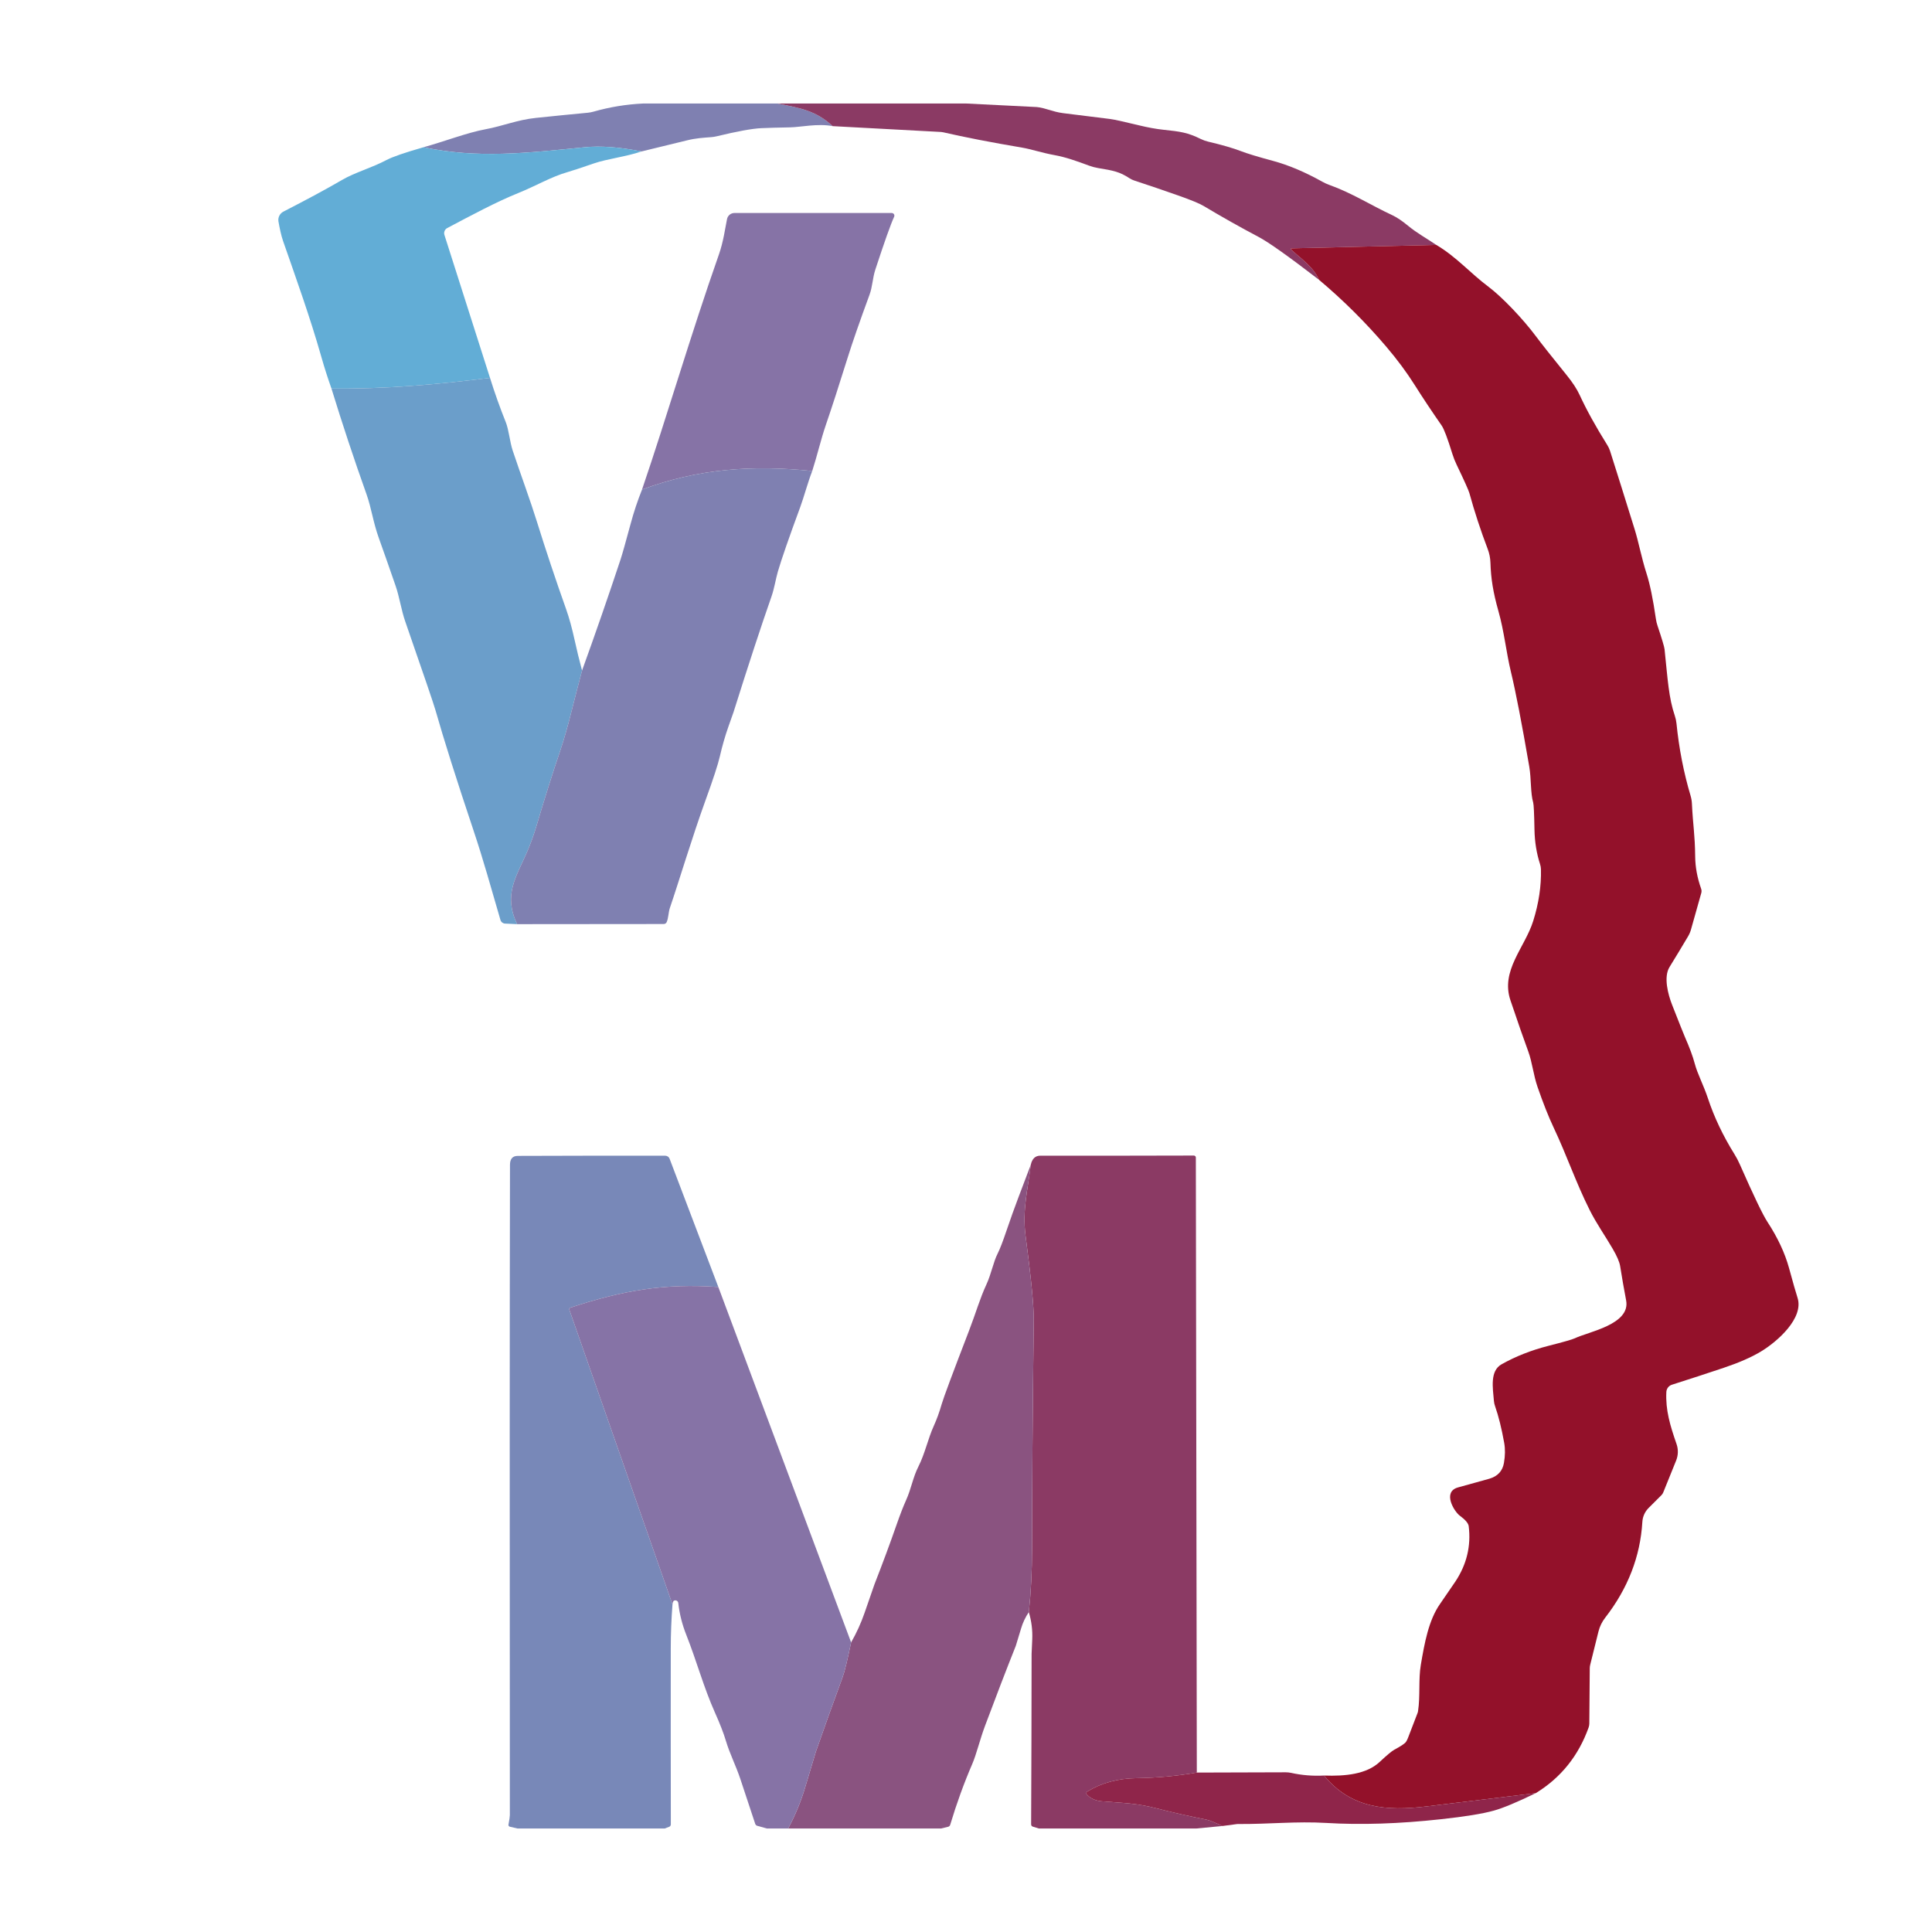
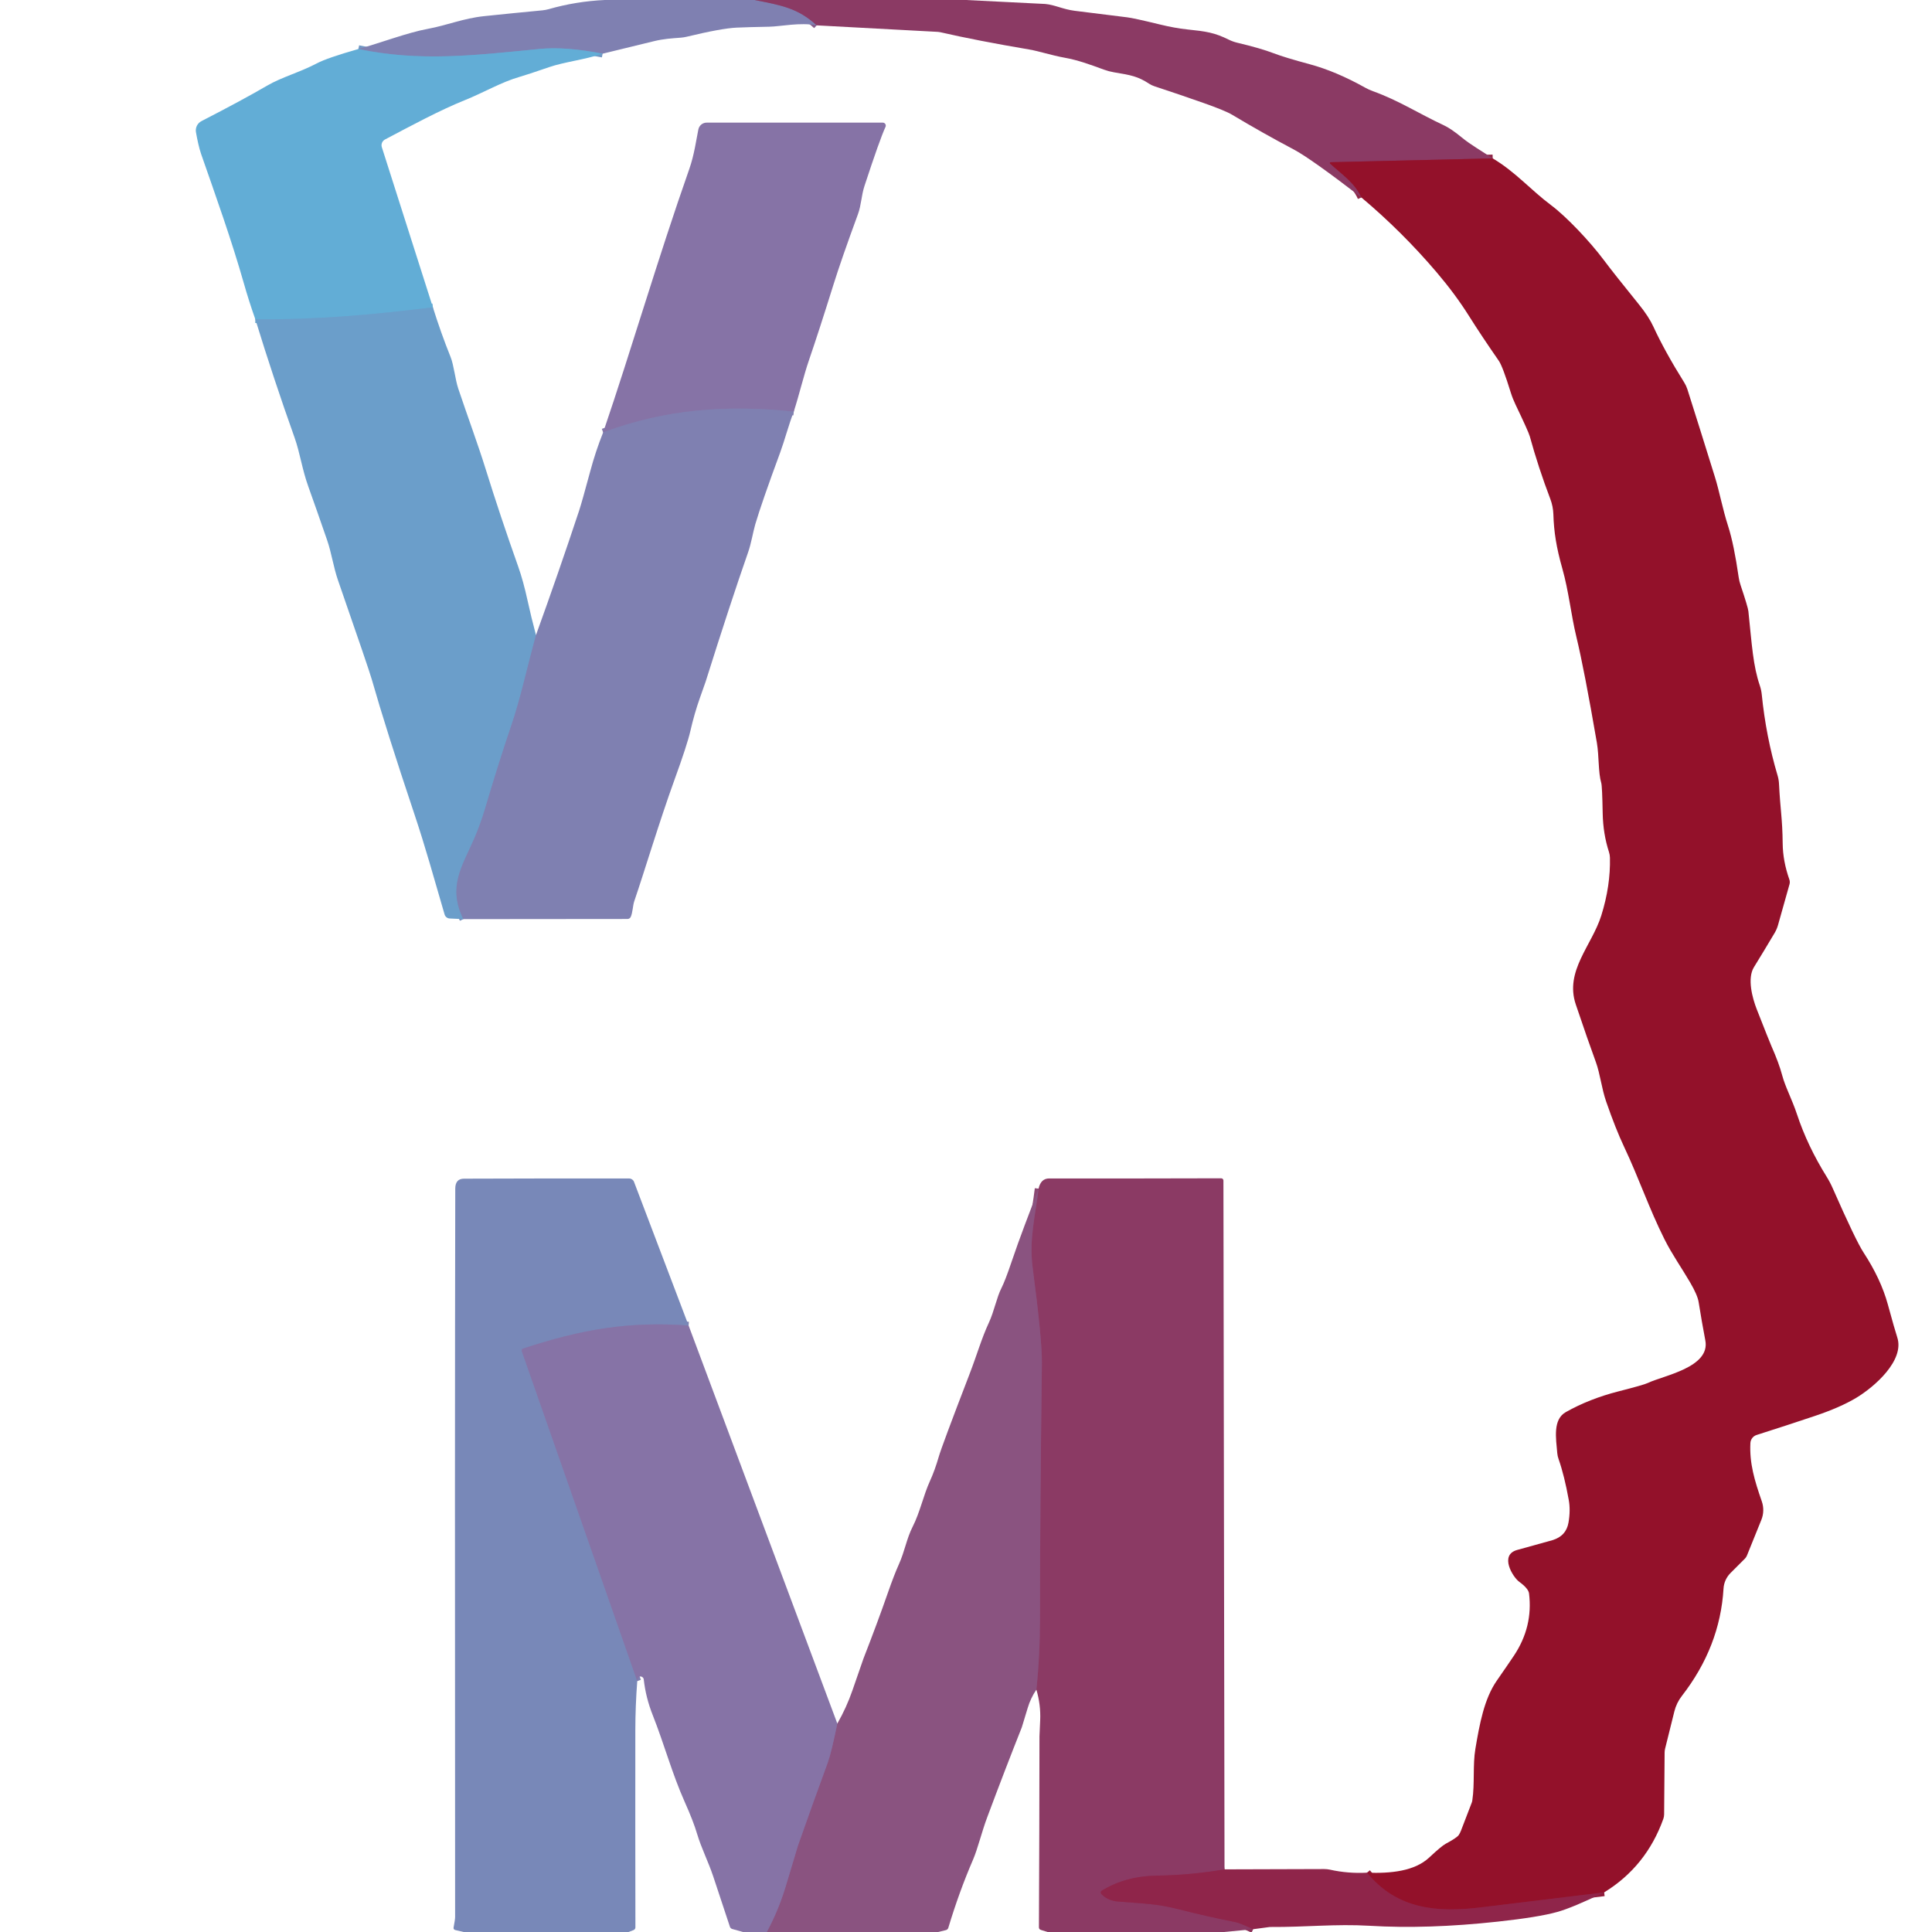
- <svg xmlns="http://www.w3.org/2000/svg" width="512" height="512" viewBox="-30.72 -30.72 573.44 573.44" version="1.1">
+ <svg xmlns="http://www.w3.org/2000/svg" version="1.1" viewBox="0.00 0.00 512.00 512.00">
+   <g stroke-width="2.00" fill="none" stroke-linecap="butt">
+     <path stroke="#855d8b" vector-effect="non-scaling-stroke" d="   M 199.98 0.00   C 206.82 1.35 211.44 2.09 216.43 6.72" />
+     <path stroke="#7197c4" vector-effect="non-scaling-stroke" d="   M 159.70 14.23   Q 149.84 12.29 142.93 12.98   C 125.45 14.71 111.18 16.39 94.97 12.99" />
+     <path stroke="#8f2647" vector-effect="non-scaling-stroke" d="   M 395.58 41.97   L 352.63 42.99   A 0.21 0.21 0.0 0 0 352.49 43.35   C 355.46 46.08 359.11 48.50 360.78 52.33" />
+     <path stroke="#67a6d0" vector-effect="non-scaling-stroke" d="   M 114.72 81.44   C 98.30 83.48 83.42 84.78 67.66 84.60" />
+     <path stroke="#837aac" vector-effect="non-scaling-stroke" d="   M 210.36 109.08   C 192.73 107.25 176.53 108.36 159.84 114.59" />
+     <path stroke="#911b3a" vector-effect="non-scaling-stroke" d="   M 425.12 501.50   Q 408.73 503.48 392.64 505.45   C 380.91 506.89 370.28 506.07 362.26 496.28" />
+     <path stroke="#758fbe" vector-effect="non-scaling-stroke" d="   M 142.04 168.30   Q 140.50 174.08 138.92 180.37   Q 137.17 187.36 135.48 192.33   Q 132.20 201.99 128.58 214.20   Q 127.31 218.49 125.65 222.30   C 122.47 229.61 118.60 234.94 122.78 243.58" />
+     <path stroke="#7f7eaf" vector-effect="non-scaling-stroke" d="   M 182.49 351.28   C 166.67 350.13 154.11 352.28 138.59 357.40   A 0.50 0.50 0.0 0 0 138.27 358.04   L 168.88 445.50" />
+     <path stroke="#8d3057" vector-effect="non-scaling-stroke" d="   M 324.51 495.40   Q 315.76 496.92 306.66 497.06   Q 298.25 497.18 291.98 501.05   A 0.56 0.56 0.0 0 0 291.86 501.91   Q 293.51 503.70 296.37 503.93   C 302.69 504.45 306.48 504.45 312.56 506.02   Q 319.40 507.78 327.49 509.40   Q 328.57 509.62 332.10 511.26" />
+     <path stroke="#8b4772" vector-effect="non-scaling-stroke" d="   M 274.65 447.77   Q 275.59 438.95 275.60 429.02   Q 275.61 401.67 276.11 361.25   Q 276.18 355.02 273.67 336.01   C 272.66 328.36 274.40 322.15 275.23 315.00" />
+     <path stroke="#886393" vector-effect="non-scaling-stroke" d="   M 203.21 512.00   Q 206.33 506.20 208.21 499.95   Q 211.45 489.17 211.47 489.10   Q 215.34 478.07 219.37 467.10   Q 220.30 464.55 221.90 456.76" />
+   </g>
  <path fill="#7f80b1" d="   M 199.98 0.00   C 206.82 1.35 211.44 2.09 216.43 6.72   C 212.03 5.86 206.84 7.03 203.82 7.08   Q 198.34 7.18 195.26 7.32   Q 191.28 7.49 181.92 9.75   A 10.37 9.72 -52.0 0 1 180.45 9.98   C 177.89 10.18 175.89 10.28 173.24 10.93   Q 166.48 12.59 159.70 14.23   Q 149.84 12.29 142.93 12.98   C 125.45 14.71 111.18 16.39 94.97 12.99   C 101.13 11.29 107.92 8.65 113.41 7.64   C 118.51 6.70 122.76 4.86 128.29 4.28   Q 136.03 3.47 143.75 2.74   A 9.53 9.27 33.7 0 0 145.36 2.44   Q 152.65 0.35 160.25 0.00   L 199.98 0.00   Z" />
  <path fill="#8b3a64" d="   M 255.99 0.00   L 276.95 1.05   Q 276.97 1.05 276.99 1.05   C 279.53 1.28 281.71 2.47 284.80 2.86   Q 291.82 3.74 298.71 4.59   Q 300.46 4.80 307.27 6.46   Q 311.34 7.45 314.56 7.79   C 319.63 8.32 321.80 8.61 325.70 10.54   A 10.64 10.11 -23.8 0 0 327.88 11.32   Q 334.16 12.81 337.55 14.12   Q 340.46 15.24 347.12 17.03   Q 354.06 18.91 361.77 23.22   A 14.04 13.88 -20.1 0 0 363.85 24.17   C 370.66 26.61 376.27 30.25 382.57 33.17   Q 384.56 34.10 387.36 36.41   C 389.74 38.38 392.83 40.11 395.58 41.97   L 352.63 42.99   A 0.21 0.21 0.0 0 0 352.49 43.35   C 355.46 46.08 359.11 48.50 360.78 52.33   Q 347.33 41.98 342.87 39.62   Q 334.58 35.24 326.56 30.43   Q 324.74 29.33 318.95 27.29   Q 312.63 25.06 305.88 22.84   A 6.17 5.79 -17.5 0 1 304.55 22.20   C 301.59 20.25 299.72 19.90 295.21 19.16   A 15.25 15.03 59.4 0 1 292.57 18.46   C 288.66 17.02 285.60 15.92 282.22 15.31   C 278.53 14.64 275.42 13.57 272.72 13.11   Q 258.80 10.75 249.20 8.54   A 4.21 3.64 49.1 0 0 248.58 8.45   L 216.43 6.72   C 211.44 2.09 206.82 1.35 199.98 0.00   L 255.99 0.00   Z" />
  <path fill="#62add6" d="   M 159.70 14.23   C 155.01 15.82 149.49 16.42 145.50 17.80   Q 139.63 19.82 137.70 20.37   C 132.84 21.76 128.34 24.47 123.07 26.59   C 116.67 29.16 109.08 33.24 102.04 36.96   A 1.73 1.72 -22.6 0 0 101.19 39.01   L 114.72 81.44   C 98.30 83.48 83.42 84.78 67.66 84.60   Q 65.99 79.90 64.62 75.07   C 61.33 63.51 57.27 52.21 53.29 40.79   C 52.75 39.26 52.25 36.86 51.93 35.02   A 2.78 2.77 -18.4 0 1 53.40 32.09   Q 64.20 26.54 70.82 22.68   C 74.62 20.46 79.59 19.11 84.03 16.76   Q 86.73 15.34 94.97 12.99   C 111.18 16.39 125.45 14.71 142.93 12.98   Q 149.84 12.29 159.70 14.23   Z" />
  <path fill="#8673a6" d="   M 210.36 109.08   C 192.73 107.25 176.53 108.36 159.84 114.59   C 167.37 92.50 174.23 68.80 182.68 44.75   C 183.99 41.02 184.51 37.05 185.07 34.31   A 2.25 2.24 -84.4 0 1 187.27 32.50   L 233.95 32.50   A 0.79 0.79 0.0 0 1 234.67 33.62   Q 233.16 36.89 229.09 49.30   C 228.26 51.84 228.26 54.32 227.37 56.75   Q 222.95 68.78 220.84 75.55   Q 217.00 87.84 214.41 95.38   C 212.93 99.70 211.83 104.51 210.36 109.08   Z" />
  <path fill="#93112a" d="   M 395.58 41.97   C 401.62 45.55 405.63 50.32 411.10 54.41   C 415.08 57.39 421.34 63.96 425.10 69.01   Q 427.60 72.36 434.33 80.68   Q 436.93 83.89 438.16 86.56   Q 441.19 93.14 446.35 101.39   A 7.90 7.82 20.3 0 1 447.17 103.15   Q 450.18 112.61 454.44 126.31   C 455.70 130.34 456.45 134.71 457.99 139.50   Q 459.50 144.19 460.77 152.99   A 11.54 11.22 32.3 0 0 461.26 155.03   Q 463.23 160.91 463.34 161.99   C 464.29 171.06 464.57 176.40 466.39 181.74   A 10.72 10.56 33.3 0 1 466.88 184.01   Q 468.00 195.17 471.07 205.49   A 9.67 9.38 36.3 0 1 471.46 207.81   C 471.79 214.54 472.36 216.86 472.43 223.56   Q 472.48 228.19 474.19 233.06   A 2.08 2.05 43.2 0 1 474.24 234.33   L 471.19 245.16   A 8.82 8.40 -23.3 0 1 470.32 247.20   Q 467.37 252.17 464.82 256.30   C 462.97 259.28 464.41 264.53 465.55 267.45   Q 468.86 275.89 469.41 277.14   Q 471.46 281.79 472.29 284.94   C 473.12 288.08 474.88 291.26 476.22 295.30   Q 478.98 303.65 484.09 311.86   A 24.54 23.71 -74.0 0 1 485.68 314.88   Q 491.79 328.76 493.86 331.93   Q 498.45 338.96 500.29 345.67   Q 502.10 352.30 502.80 354.44   C 504.77 360.52 496.78 367.52 491.92 370.44   Q 487.69 372.98 480.99 375.23   Q 473.37 377.79 465.53 380.28   A 2.39 2.38 82.6 0 0 463.87 382.44   C 463.61 387.81 464.96 392.30 466.90 397.89   A 6.97 6.96 46.5 0 1 466.77 402.80   L 462.95 412.25   A 2.38 2.33 78.9 0 1 462.43 413.04   L 458.61 416.86   A 6.39 6.36 -21.0 0 0 456.75 421.00   Q 455.83 436.41 445.72 449.43   A 11.03 10.96 -19.3 0 0 443.72 453.55   L 441.27 463.41   A 4.88 4.25 56.3 0 0 441.14 464.42   L 441.01 480.85   A 3.76 3.68 -35.4 0 1 440.80 482.02   Q 436.28 494.65 425.12 501.50   Q 408.73 503.48 392.64 505.45   C 380.91 506.89 370.28 506.07 362.26 496.28   C 368.57 496.52 374.89 495.89 378.77 492.25   Q 382.02 489.21 383.12 488.62   Q 386.04 487.06 386.58 486.31   A 6.59 6.54 -18.2 0 0 387.18 485.13   L 390.02 477.74   A 2.52 2.50 -30.7 0 0 390.18 477.12   C 390.85 472.70 390.27 467.69 390.99 463.47   C 392.10 456.90 393.32 450.21 396.66 445.40   Q 399.86 440.79 401.24 438.72   Q 406.30 431.09 405.21 422.27   Q 405.05 420.98 402.60 419.18   C 400.90 417.94 397.29 412.08 402.05 410.76   Q 410.92 408.30 411.38 408.17   Q 415.06 407.07 415.67 403.48   Q 416.23 400.24 415.74 397.52   Q 414.58 391.06 413.04 386.67   A 6.25 6.14 -57.9 0 1 412.69 385.08   C 412.35 381.16 411.48 376.18 414.96 374.22   Q 421.21 370.70 428.83 368.75   Q 435.62 367.02 436.70 366.50   C 440.77 364.54 453.31 362.40 451.93 355.23   Q 450.97 350.18 450.16 345.09   Q 449.87 343.23 447.92 339.89   C 445.69 336.05 443.15 332.50 441.10 328.41   C 436.98 320.18 434.36 312.29 430.39 303.89   Q 428.17 299.20 425.63 291.87   C 424.45 288.46 424.05 284.57 422.92 281.46   Q 420.90 275.97 417.60 266.19   C 414.61 257.32 421.87 250.57 424.36 242.62   Q 426.83 234.74 426.65 227.29   A 5.43 5.25 36.2 0 0 426.39 225.78   Q 424.83 220.97 424.73 215.53   Q 424.60 208.35 424.35 207.50   C 423.52 204.67 423.79 200.36 423.19 196.85   Q 419.86 177.48 417.75 168.75   C 416.34 162.93 415.74 156.70 414.04 150.70   C 412.45 145.08 411.80 140.97 411.66 136.30   A 12.79 12.54 -56.9 0 0 410.84 132.21   Q 407.69 123.93 405.41 115.64   Q 405.06 114.38 401.62 107.20   A 23.60 23.54 23.6 0 1 400.37 104.03   Q 398.22 97.08 397.19 95.60   Q 392.62 89.02 389.26 83.68   Q 385.65 77.95 380.75 72.19   Q 371.59 61.42 360.78 52.33   C 359.11 48.50 355.46 46.08 352.49 43.35   A 0.21 0.21 0.0 0 1 352.63 42.99   L 395.58 41.97   Z" />
  <path fill="#6b9eca" d="   M 114.72 81.44   Q 116.83 88.19 119.41 94.61   C 120.29 96.80 120.62 100.52 121.45 103.00   C 123.92 110.38 126.72 117.92 128.64 124.11   Q 132.63 136.92 137.33 150.15   Q 138.67 153.93 139.82 159.19   Q 140.76 163.50 142.04 168.30   Q 140.50 174.08 138.92 180.37   Q 137.17 187.36 135.48 192.33   Q 132.20 201.99 128.58 214.20   Q 127.31 218.49 125.65 222.30   C 122.47 229.61 118.60 234.94 122.78 243.58   L 119.17 243.41   A 1.49 1.48 83.1 0 1 117.82 242.34   C 114.83 232.18 112.94 225.06 109.69 215.36   Q 102.30 193.29 98.51 180.00   Q 97.77 177.38 89.56 153.74   C 88.40 150.41 87.82 146.38 86.69 143.14   Q 83.66 134.37 81.72 128.98   C 80.03 124.28 79.53 120.11 78.07 115.99   Q 72.53 100.46 67.66 84.60   C 83.42 84.78 98.30 83.48 114.72 81.44   Z" />
  <path fill="#7f80b1" d="   M 210.36 109.08   C 208.99 112.63 207.92 116.75 206.76 119.90   Q 201.83 133.26 200.16 138.93   C 199.54 141.06 199.10 143.98 198.24 146.41   Q 193.67 159.46 186.99 180.68   Q 186.98 180.73 185.51 184.87   Q 184.03 189.04 182.95 193.74   Q 182.11 197.40 178.72 206.72   C 174.73 217.72 170.74 231.09 168.09 238.82   C 167.69 239.98 167.69 241.78 167.16 242.97   A 0.96 0.95 11.7 0 1 166.28 243.54   L 122.78 243.58   C 118.60 234.94 122.47 229.61 125.65 222.30   Q 127.31 218.49 128.58 214.20   Q 132.20 201.99 135.48 192.33   Q 137.17 187.36 138.92 180.37   Q 140.50 174.08 142.04 168.30   Q 148.09 151.57 153.47 135.33   Q 154.25 132.95 156.42 124.89   Q 157.84 119.59 159.84 114.59   C 176.53 108.36 192.73 107.25 210.36 109.08   Z" />
  <path fill="#7888b8" d="   M 182.49 351.28   C 166.67 350.13 154.11 352.28 138.59 357.40   A 0.50 0.50 0.0 0 0 138.27 358.04   L 168.88 445.50   Q 168.38 452.03 168.37 458.50   Q 168.34 484.63 168.39 510.78   A 0.77 0.76 79.3 0 1 167.91 511.49   L 166.58 512.00   L 122.87 512.00   L 120.61 511.47   A 0.54 0.54 0.0 0 1 120.20 510.85   Q 120.61 508.69 120.61 508.02   Q 120.51 379.46 120.65 315.00   Q 120.66 312.36 122.97 312.36   Q 147.41 312.27 166.74 312.31   A 1.39 1.37 -9.9 0 1 168.02 313.20   L 182.49 351.28   Z" />
  <path fill="#8b3a64" d="   M 324.51 495.40   Q 315.76 496.92 306.66 497.06   Q 298.25 497.18 291.98 501.05   A 0.56 0.56 0.0 0 0 291.86 501.91   Q 293.51 503.70 296.37 503.93   C 302.69 504.45 306.48 504.45 312.56 506.02   Q 319.40 507.78 327.49 509.40   Q 328.57 509.62 332.10 511.26   L 324.37 512.00   L 277.62 512.00   L 275.81 511.44   A 0.69 0.68 -81.4 0 1 275.33 510.78   Q 275.45 485.46 275.47 460.14   Q 275.47 460.07 275.66 455.88   Q 275.84 451.78 274.65 447.77   Q 275.59 438.95 275.60 429.02   Q 275.61 401.67 276.11 361.25   Q 276.18 355.02 273.67 336.01   C 272.66 328.36 274.40 322.15 275.23 315.00   Q 275.83 312.30 278.05 312.30   Q 300.92 312.33 323.62 312.26   A 0.59 0.59 0.0 0 1 324.22 312.85   L 324.51 495.40   Z" />
  <path fill="#8a5380" d="   M 275.23 315.00   C 274.40 322.15 272.66 328.36 273.67 336.01   Q 276.18 355.02 276.11 361.25   Q 275.61 401.67 275.60 429.02   Q 275.59 438.95 274.65 447.77   Q 273.11 450.05 272.35 452.63   Q 270.91 457.46 270.79 457.76   Q 266.41 468.78 261.64 481.55   C 260.13 485.58 259.11 489.95 257.86 492.84   Q 254.18 501.36 251.31 510.90   A 0.87 0.85 -88.7 0 1 250.70 511.49   L 248.61 512.00   L 203.21 512.00   Q 206.33 506.20 208.21 499.95   Q 211.45 489.17 211.47 489.10   Q 215.34 478.07 219.37 467.10   Q 220.30 464.55 221.90 456.76   Q 224.31 452.57 225.90 447.98   Q 228.80 439.61 228.83 439.53   Q 232.59 429.89 235.29 422.12   Q 236.99 417.26 238.18 414.63   C 239.78 411.10 240.23 407.81 241.86 404.60   C 243.82 400.75 244.73 396.23 246.45 392.48   Q 247.75 389.63 248.79 386.02   Q 249.60 383.21 256.84 364.40   C 259.00 358.80 260.06 354.84 262.07 350.50   C 263.46 347.52 264.16 343.74 265.38 341.38   Q 266.40 339.37 268.07 334.41   C 270.27 327.87 272.79 321.47 275.23 315.00   Z" />
  <path fill="#8673a6" d="   M 182.49 351.28   L 221.90 456.76   Q 220.30 464.55 219.37 467.10   Q 215.34 478.07 211.47 489.10   Q 211.45 489.17 208.21 499.95   Q 206.33 506.20 203.21 512.00   L 196.89 512.00   L 194.07 511.21   A 0.92 0.91 -1.1 0 1 193.43 510.60   Q 191.60 505.06 189.03 497.32   C 187.67 493.25 185.88 489.82 184.74 486.00   Q 183.75 482.65 181.47 477.56   C 178.10 470.01 176.06 462.31 172.97 454.50   Q 171.14 449.90 170.60 445.07   A 0.88 0.88 0.0 0 0 169.31 444.39   Q 169.00 444.55 168.88 445.50   L 138.27 358.04   A 0.50 0.50 0.0 0 1 138.59 357.40   C 154.11 352.28 166.67 350.13 182.49 351.28   Z" />
  <path fill="#8f254a" d="   M 362.26 496.28   C 370.28 506.07 380.91 506.89 392.64 505.45   Q 408.73 503.48 425.12 501.50   Q 416.78 505.55 412.68 506.69   Q 407.72 508.08 396.93 509.25   Q 378.36 511.28 362.93 510.35   C 353.97 509.82 346.02 510.73 336.71 510.67   A 1.16 1.11 -46.1 0 0 336.45 510.68   L 332.10 511.26   Q 328.57 509.62 327.49 509.40   Q 319.40 507.78 312.56 506.02   C 306.48 504.45 302.69 504.45 296.37 503.93   Q 293.51 503.70 291.86 501.91   A 0.56 0.56 0.0 0 1 291.98 501.05   Q 298.25 497.18 306.66 497.06   Q 315.76 496.92 324.51 495.40   L 350.91 495.32   A 7.55 7.40 -38.5 0 1 352.45 495.48   Q 357.27 496.55 362.26 496.28   Z" />
</svg>
